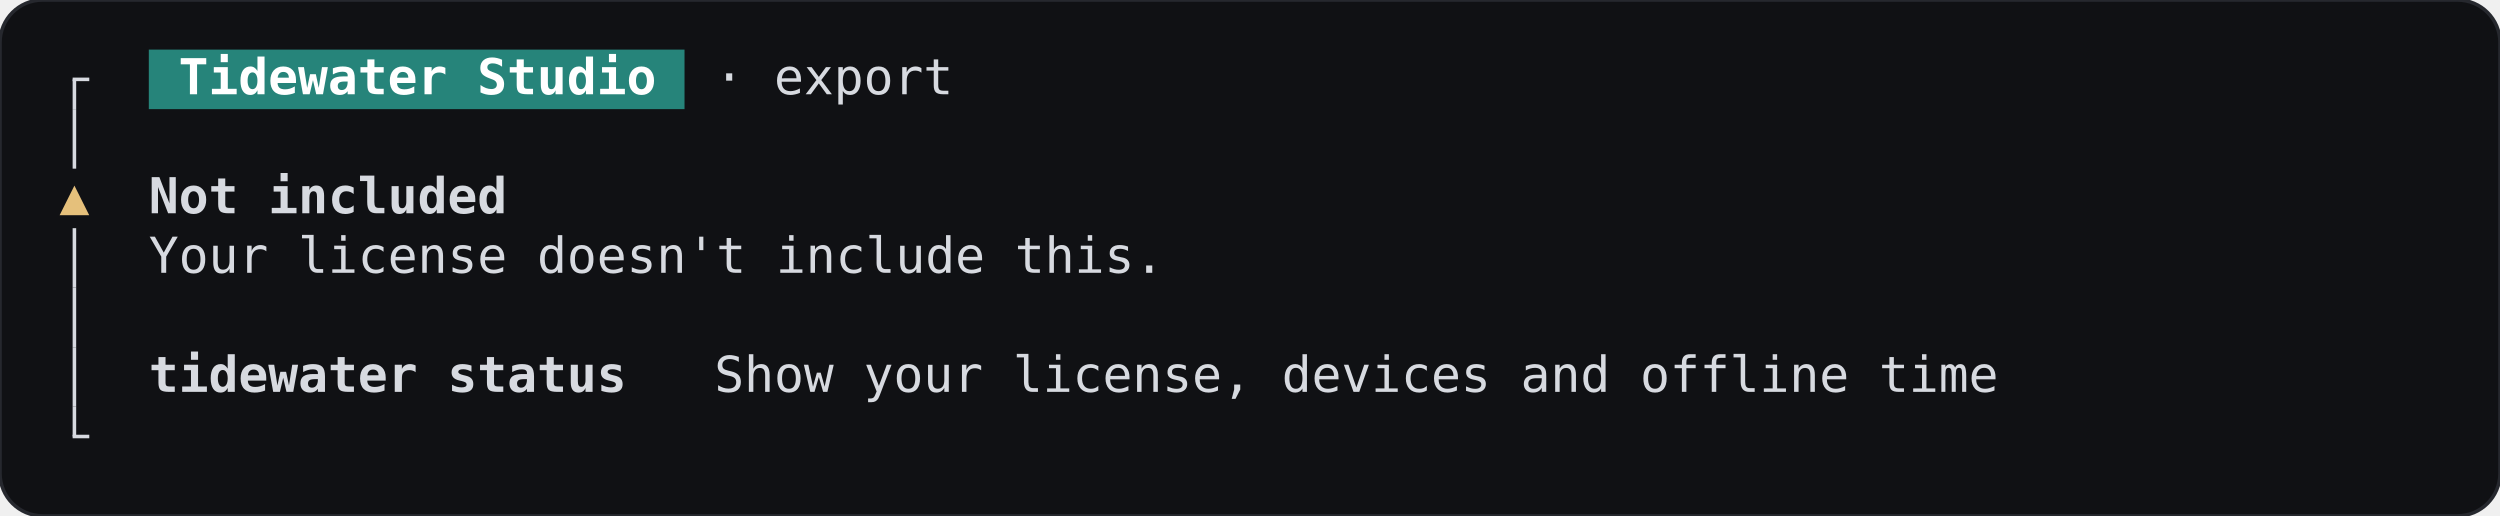
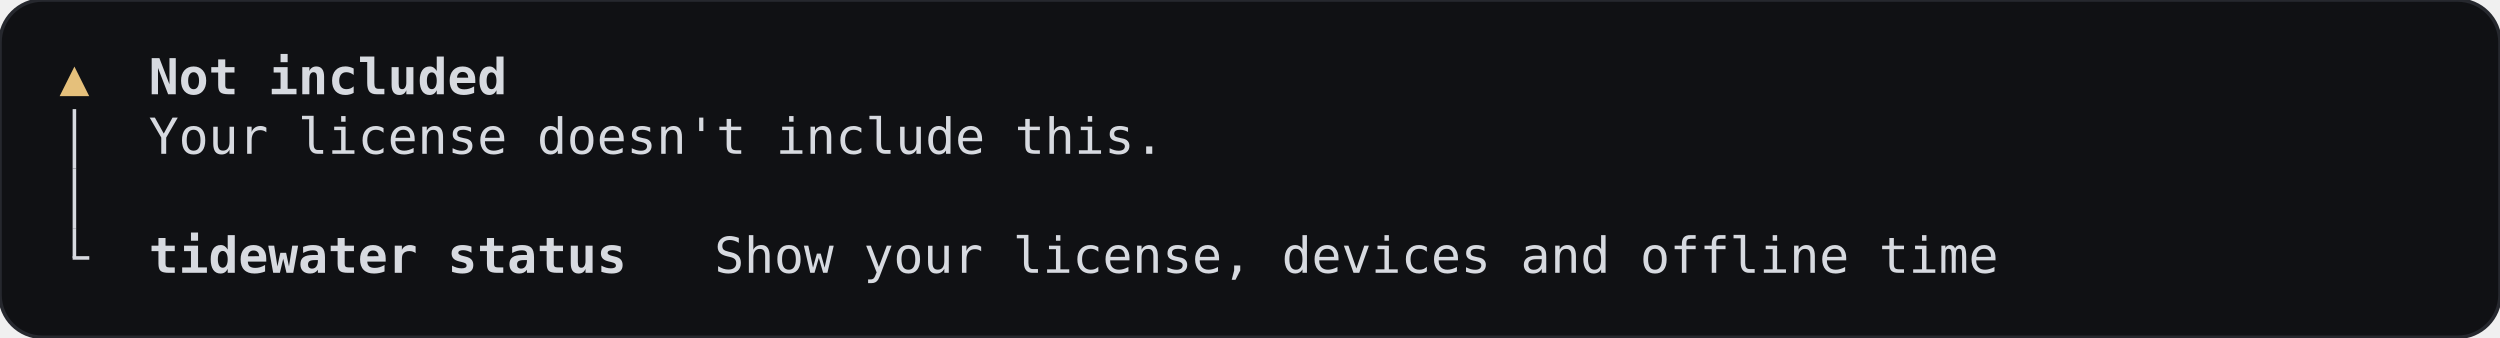
- <svg xmlns="http://www.w3.org/2000/svg" width="705.6" height="145.6" viewBox="0 0 705.6 145.6" role="img" aria-label="gate-not-entitled, terminal, dark theme">
-   <rect width="705.6" height="145.6" rx="12" fill="#101114" stroke="#26282e" />
+ <svg xmlns="http://www.w3.org/2000/svg" width="705.6" height="95.2" viewBox="0 0 705.6 95.2" role="img" aria-label="gate-not-entitled, terminal, dark theme">
+   <rect width="705.6" height="95.2" rx="12" fill="#101114" stroke="#26282e" />
  <g font-family="JetBrains Mono, ui-monospace, monospace" font-size="14" xml:space="preserve">
-     <rect x="42" y="14" width="151.2" height="16.8" fill="#26847a" />
-     <rect x="20.5" y="22.4" width="1" height="8.4" fill="#d7dae0" />
-     <rect x="20.5" y="21.9" width="4.7" height="1" fill="#d7dae0" />
-     <text x="50.4" y="26.6" textLength="134.4" lengthAdjust="spacingAndGlyphs" fill="#ffffff" font-weight="600">Tidewater Studio</text>
-     <text x="201.6" y="26.6" textLength="67.2" lengthAdjust="spacingAndGlyphs" fill="#d7dae0">· export</text>
+     <text x="21" y="26.6" text-anchor="middle" fill="#e5c07b">▲</text>
+     <text x="42" y="26.6" textLength="100.8" lengthAdjust="spacingAndGlyphs" fill="#d7dae0" font-weight="600">Not included</text>
    <rect x="20.5" y="30.8" width="1" height="16.8" fill="#d7dae0" />
-     <text x="21" y="60.2" text-anchor="middle" fill="#e5c07b">▲</text>
-     <text x="42" y="60.2" textLength="100.8" lengthAdjust="spacingAndGlyphs" fill="#d7dae0" font-weight="600">Not included</text>
-     <rect x="20.5" y="64.4" width="1" height="16.8" fill="#d7dae0" />
-     <text x="42" y="77" textLength="285.6" lengthAdjust="spacingAndGlyphs" fill="#d7dae0">Your license doesn't include this.</text>
-     <rect x="20.5" y="81.2" width="1" height="16.8" fill="#d7dae0" />
-     <rect x="20.5" y="98" width="1" height="16.8" fill="#d7dae0" />
-     <text x="42" y="110.6" textLength="134.4" lengthAdjust="spacingAndGlyphs" fill="#d7dae0" font-weight="600">tidewater status</text>
-     <text x="201.6" y="110.6" textLength="361.2" lengthAdjust="spacingAndGlyphs" fill="#d7dae0">Show your license, devices and offline time</text>
-     <rect x="20.5" y="114.8" width="1" height="8.4" fill="#d7dae0" />
-     <rect x="20.5" y="122.7" width="4.7" height="1" fill="#d7dae0" />
+     <text x="42" y="43.4" textLength="285.6" lengthAdjust="spacingAndGlyphs" fill="#d7dae0">Your license doesn't include this.</text>
+     <rect x="20.5" y="47.6" width="1" height="16.8" fill="#d7dae0" />
+     <rect x="20.5" y="64.4" width="1" height="8.4" fill="#d7dae0" />
+     <rect x="20.5" y="72.3" width="4.7" height="1" fill="#d7dae0" />
+     <text x="42" y="77" textLength="134.4" lengthAdjust="spacingAndGlyphs" fill="#d7dae0" font-weight="600">tidewater status</text>
+     <text x="201.6" y="77" textLength="361.2" lengthAdjust="spacingAndGlyphs" fill="#d7dae0">Show your license, devices and offline time</text>
  </g>
</svg>
